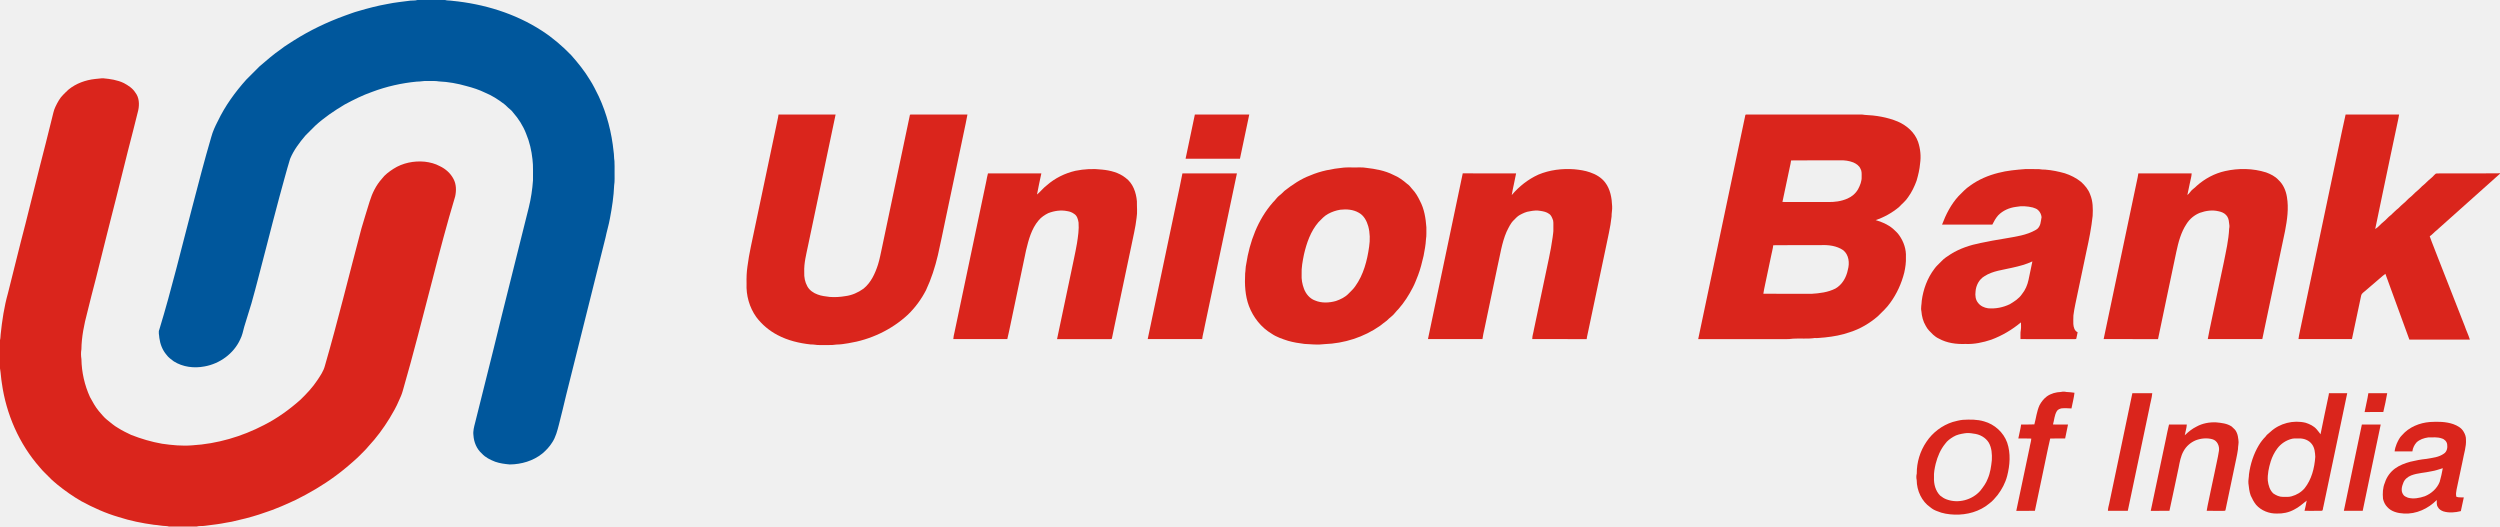
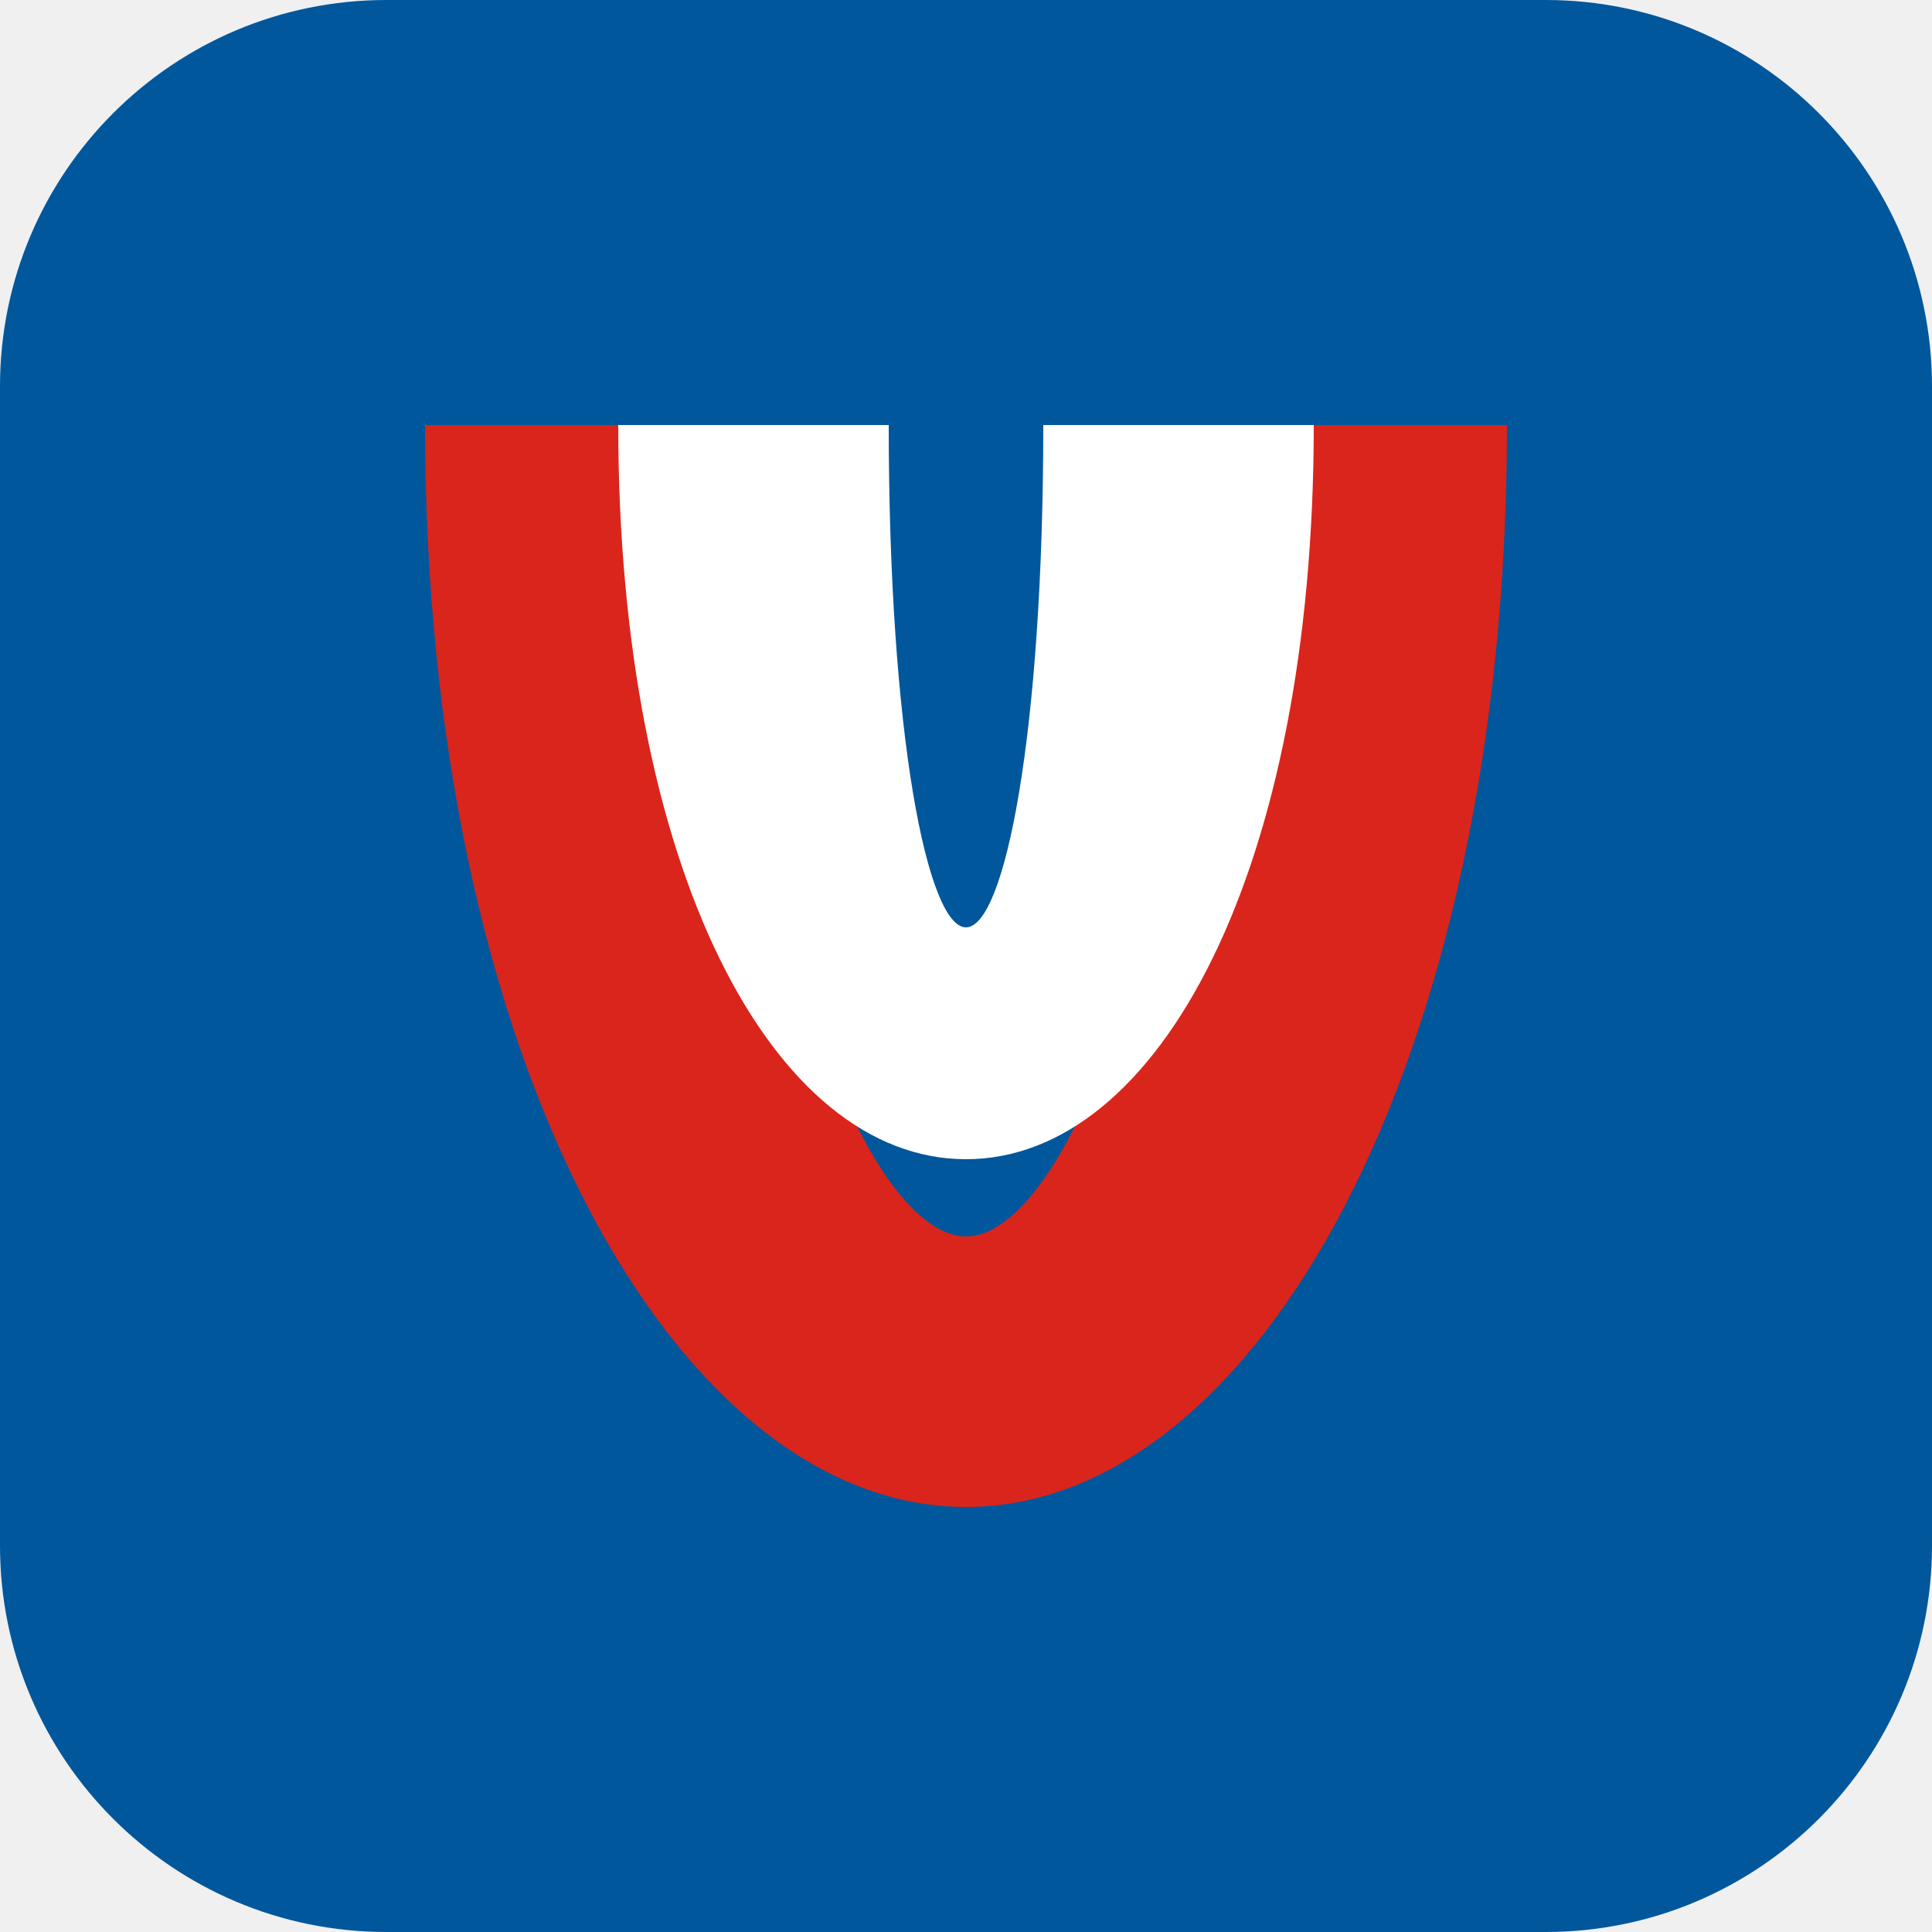
- <svg xmlns="http://www.w3.org/2000/svg" width="500.001" height="105.307" viewBox="0 0 400.001 84.245" version="1.1" id="svg2">
-   <defs id="defs51">
-     </defs>
-   <g id="g2902" transform="scale(0.08640546,0.08640546)">
-     <g id="#00579cff">
-       <path id="path8" d="m 772.82,0 51.35,0 c 4.3,1.32 8.86,0.74 13.25,1.51 58.41,5.68 116.33,23.22 165.79,55.27 19.93,12.88 38.1,28.39 54.55,45.46 12.61,14.27 24.68,29.15 34.48,45.53 6.34,9.7 11.24,20.22 16.44,30.56 15.04,32.25 24.03,67.17 27.58,102.53 0.98,5.71 0.53,11.55 1.55,17.26 0.54,6.94 0.07,13.92 0.22,20.89 -0.19,8.04 0.58,16.15 -0.77,24.12 -0.81,20.61 -3.97,41.05 -7.81,61.3 -2.12,12.07 -5.85,23.77 -8.25,35.78 -24.31,97.33 -48.66,194.66 -72.99,291.99 -3.99,18.03 -8.85,35.86 -13.19,53.81 -3,11.52 -5.91,23.37 -12.59,33.41 -4.9,7.87 -11.33,14.66 -18.4,20.61 -16.89,13.5 -38.66,19.82 -60.08,20.02 -9.11,-0.81 -18.29,-1.99 -26.96,-5.03 -9.06,-3.56 -18.18,-7.86 -24.77,-15.25 -9.56,-8.41 -14.74,-21.08 -15.52,-33.64 -1.05,-7.88 1.14,-15.75 3.09,-23.33 11.54,-46.14 23.06,-92.27 34.61,-138.4 5.03,-19.48 9.37,-39.12 14.38,-58.6 16.79,-67.2 33.62,-134.39 50.39,-201.59 4.07,-16.46 6.6,-33.27 7.79,-50.17 -0.3,-13.02 0.74,-26.1 -0.95,-39.04 -1.73,-16.18 -5.38,-32.25 -11.72,-47.29 -5.55,-14.6 -14.1,-27.92 -24.39,-39.63 -2.91,-4.41 -7.64,-6.99 -11.17,-10.81 -1.66,-1.68 -3.38,-3.31 -5.28,-4.7 -10.85,-8.26 -22.43,-15.8 -35.11,-20.93 -11.03,-5.43 -22.8,-9.24 -34.68,-12.31 -16.46,-4.71 -33.43,-7.76 -50.54,-8.55 -7.64,-1.38 -15.41,-0.52 -23.11,-0.81 -6.06,-0.29 -11.98,1.32 -18.03,1.14 -28.28,2.7 -56.27,9 -82.86,19.02 -17.61,6.13 -34.28,14.52 -50.68,23.3 -19.52,11.61 -38.47,24.4 -55.2,39.82 -5.78,5.88 -11.69,11.64 -17.48,17.52 -11.27,13.16 -21.88,27.25 -28.57,43.36 -7.22,23.52 -13.32,47.38 -19.95,71.07 -8.05,30.66 -16.32,61.25 -24.02,92 -9.29,34.78 -17.73,69.79 -27.57,104.43 -4.44,14.53 -8.92,29.06 -13.42,43.57 -2.06,7.95 -3.72,16.13 -7.53,23.48 -11.96,26.21 -37.93,44.95 -66.11,49.86 -19.19,3.73 -40.03,1.15 -56.74,-9.37 -4.86,-3.75 -10.14,-7.22 -13.67,-12.35 -7.4,-8.65 -11.58,-19.67 -13.09,-30.87 -0.21,-5.28 -2.29,-10.74 -0.01,-15.86 22.95,-75.21 41.18,-151.74 61.24,-227.75 11.16,-42.86 22.28,-85.74 34.77,-128.24 2.75,-10.41 7.29,-20.24 12.24,-29.77 13.48,-28.26 32.07,-53.84 52.92,-77.1 8.17,-8.15 16.31,-16.34 24.5,-24.48 13,-11.06 25.84,-22.39 39.96,-32.04 7.07,-5.82 15.18,-10.11 22.68,-15.33 29.97,-19 62.12,-34.44 95.48,-46.51 8.24,-2.74 16.26,-6.19 24.7,-8.34 17.73,-5.24 35.64,-9.96 53.86,-13.16 14.09,-2.95 28.44,-4.25 42.7,-6.2 4.22,-0.48 8.58,0.19 12.69,-1.17 z" style="fill:#00579c" />
-     </g>
-     <path d="m 176.12,146.24 c 4.99,-0.17 9.9,-1.35 14.9,-1.28 13.04,1.19 26.29,3.11 38.23,8.82 8.16,4.39 16.32,9.6 21.35,17.63 7.21,9.14 7.71,21.65 5.43,32.62 -6.44,24.96 -12.28,50.09 -19.04,74.97 -7.5,30.14 -15.06,60.26 -22.58,90.39 -5.6,22.93 -11.9,45.67 -17.41,68.61 -6.51,26.14 -13.11,52.26 -19.59,78.41 -5.61,20.64 -10.58,41.45 -15.8,62.2 -5.91,22.3 -10.55,45.12 -10.88,68.26 -1.1,6.02 -0.84,12.13 0.06,18.16 0.37,24.2 5.81,48.3 15.88,70.31 4.89,8.89 9.7,17.91 16.21,25.77 5.02,5.63 9.58,11.75 15.55,16.45 6.61,5.09 12.78,10.84 20.14,14.89 7.7,4.9 15.9,8.92 24.15,12.81 18.59,7.31 37.84,13.02 57.53,16.44 18.35,2.63 36.95,4.43 55.48,2.95 46.44,-2.8 92.07,-16.13 133.27,-37.65 24.43,-12.38 46.83,-28.55 67.27,-46.72 11.57,-11.19 22.66,-22.99 31.55,-36.47 5.42,-8.24 11.24,-16.54 13.75,-26.22 24.4,-84.3 45.07,-169.61 67.67,-254.39 4.65,-16.73 10.25,-33.17 15.15,-49.83 4.66,-15.38 11.92,-30.22 22.68,-42.27 5.72,-7.67 13.59,-13.35 21.53,-18.51 17.06,-10.94 37.94,-15.1 57.99,-13.18 9.61,1.16 19.23,3.51 27.76,8.22 10.64,4.97 19.93,13.2 25.37,23.67 5.36,9.87 5.47,21.77 3.11,32.5 -15.23,50.71 -28.76,101.91 -41.82,153.21 -18.02,69.03 -35.35,138.25 -55.22,206.79 -1.71,6.2 -4.29,12.12 -7.03,17.93 -4.74,11.42 -10.94,22.15 -17.32,32.72 -11.33,18.5 -24.26,36.06 -39.08,51.92 -6.04,7.58 -13.48,13.87 -20.11,20.91 -13.27,12.13 -26.98,23.85 -41.54,34.44 -22.89,16.92 -47.59,31.26 -73.03,43.95 -11.8,5.27 -23.44,10.92 -35.54,15.48 -10.53,4.56 -21.6,7.65 -32.36,11.58 -16.64,5.4 -33.63,9.53 -50.68,13.35 -6.49,1.27 -13.05,2.09 -19.51,3.48 -9.94,1.78 -20.02,2.52 -29.99,4.06 -5.11,0.91 -10.42,-0.23 -15.41,1.38 l -51.36,0 c -1.91,-0.53 -3.85,-0.9 -5.82,-0.94 -7.35,-0.13 -14.55,-1.87 -21.88,-2.28 -22.18,-3 -44.2,-7.48 -65.51,-14.39 -24,-6.94 -46.87,-17.33 -68.82,-29.18 -15.82,-9.06 -30.74,-19.61 -44.89,-31.1 -4.37,-3.97 -9.17,-7.47 -13.17,-11.85 C 86.41,878.6 79.36,872.6 73.64,865.37 35.4,821.95 11.39,766.74 3.44,709.56 1.86,700.5 1.59,691.26 0,682.22 L 0,629.8 c 0.94,-3.49 0.85,-7.11 1.22,-10.66 2.68,-25.71 6.52,-51.43 13.56,-76.35 10.89,-42.84 21.17,-85.85 32.44,-128.59 8.57,-34.41 17.18,-68.81 25.8,-103.21 8.1,-30.21 15.25,-60.68 22.99,-90.99 2.04,-7.49 3.2,-15.31 6.64,-22.34 3.91,-8.03 8.09,-16.19 14.61,-22.44 3.22,-3.1 6.22,-6.42 9.6,-9.34 13.91,-11.38 31.51,-17.73 49.26,-19.64 z" id="path11" style="fill:#da251c" />
-     <g transform="translate(-243.65,0)" id="g2880">
-       <g id="#ffffffff">
-         <path style="fill:#ffffff" d="m 2163.24,361.23 c 0.55,0.57 0.55,0.57 0,0 z" id="path5" />
-       </g>
-       <path style="fill:#da251c" id="path13" d="m 1685.22,212.1 c 35.25,-0.08 70.5,0 105.75,-0.04 -17,80.96 -34.09,161.9 -51.05,242.86 -3.32,16.18 -7.73,32.42 -7.02,49.07 -0.46,9.08 1.31,18.38 5.78,26.35 4.03,7.26 11.29,12.26 19.01,14.99 7.12,2.86 14.85,3.43 22.38,4.5 9.75,0.78 19.54,0.13 29.17,-1.53 12.09,-1.52 23.52,-6.64 33.35,-13.72 13.99,-11.29 21.61,-28.25 26.99,-44.97 3.2,-10.36 5.06,-21.05 7.41,-31.61 17.27,-81.78 34.42,-163.61 51.63,-245.39 1.24,-0.87 2.88,-0.43 4.34,-0.57 34.05,0.12 68.1,-0.09 102.14,0.1 -3.97,21.64 -9.06,43.06 -13.34,64.63 -9.32,44.05 -18.56,88.11 -27.85,132.16 -4.57,21.14 -8.59,42.4 -13.51,63.46 -5.24,22.29 -12.28,44.22 -22.03,64.96 -8.66,16.83 -19.99,32.27 -33.62,45.41 -30.31,28.13 -69.36,46.38 -110.15,52.81 -7.16,1.18 -14.36,2.41 -21.64,2.42 -10.23,1.68 -20.64,0.6 -30.96,0.94 -5.73,0.37 -11.3,-1.39 -17.02,-1.07 -21.23,-2.31 -42.48,-7.31 -61.43,-17.4 -15.45,-8.03 -29.1,-19.52 -39.53,-33.47 -12.75,-17.82 -18.92,-40.15 -17.94,-61.99 -0.26,-10.45 0.09,-20.87 1.6,-31.22 3.05,-24.68 9.07,-48.83 13.96,-73.17 13.12,-61.94 25.96,-123.93 39.13,-185.85 1.25,-7.6 3.58,-15 4.45,-22.66 z" />
-       <path style="fill:#da251c" id="path15" d="m 2456.22,212.07 c 33.58,0 67.15,-0.01 100.74,0.01 -5.68,27.3 -11.48,54.56 -17.23,81.84 -33.57,0 -67.13,0 -100.69,0 5.9,-27.24 11.54,-54.55 17.18,-81.85 z" />
-       <path style="fill:#da251c" id="path17" d="m 3475.66,212.67 c 1.14,-0.98 2.83,-0.45 4.3,-0.63 67.68,0.08 135.36,0 203.04,0.03 4.4,0.06 8.87,-0.35 13.24,0.63 20.97,0.89 42.15,4.28 61.65,12.42 16.55,7.16 31.43,20.11 37.51,37.47 4.37,12.94 5.74,26.9 3.73,40.42 -0.85,10.77 -3.49,21.3 -6.48,31.64 -3.92,10.7 -8.89,21.14 -15.6,30.38 -4.6,7.24 -11.54,12.49 -17.3,18.72 -12.7,10.45 -27.29,18.65 -42.9,23.84 11.43,3.22 22.63,8.08 31.82,15.73 4.26,4.07 8.95,7.83 12.15,12.86 8.11,11.55 12.82,25.64 12.09,39.83 0.42,9.7 -0.97,19.36 -3.08,28.8 -5.08,20.07 -13.79,39.27 -26.02,56 -6.51,9.34 -15.04,16.96 -23.06,24.94 -15.11,12.98 -32.59,23.36 -51.62,29.37 -14.86,5.29 -30.48,8.08 -46.12,9.7 -6.38,0.22 -12.65,1.6 -19.05,1.11 -13.22,1.98 -26.66,0.35 -39.96,1.19 -9.59,1.55 -19.35,0.52 -29,0.81 -48.92,0.05 -97.84,-0.09 -146.75,0.07 29.1,-138.44 58.12,-276.94 87.41,-415.33 m 84.58,84.42 c -0.47,4.29 -1.44,8.51 -2.42,12.71 -4.55,21.39 -8.91,42.82 -13.58,64.18 27.92,0.21 55.84,0.04 83.77,0.09 12.46,0.38 25.19,-1.31 36.67,-6.38 8.17,-3.49 15.29,-9.58 19.65,-17.36 3.79,-7.16 7.06,-15.07 6.59,-23.33 0,-4.97 0.5,-10.26 -2.23,-14.69 -2.46,-5.7 -7.89,-9.25 -13.38,-11.63 -7.74,-2.94 -16.07,-4.14 -24.31,-3.77 -30.26,0.11 -60.52,-0.24 -90.76,0.18 m -33.01,157.03 c -0.63,6.27 -2.49,12.31 -3.66,18.48 -2.59,12.69 -5.28,25.35 -7.99,38.01 -2.05,11.11 -5.03,22.05 -6.67,33.24 29.69,0.51 59.39,0.04 89.09,0.24 15.11,-0.94 30.65,-2.77 44.33,-9.75 12.67,-7.2 20.4,-20.89 23.08,-34.91 3.52,-12.34 1.97,-27.72 -8.67,-36.18 -12.16,-8.23 -27.4,-10.04 -41.74,-9.33 -29.26,0.12 -58.52,-0.25 -87.77,0.2 z" />
-       <path style="fill:#da251c" id="path19" d="m 4587.09,212.09 c 33.01,0 66.03,-0.09 99.05,0.04 -0.42,2.55 -0.88,5.09 -1.35,7.63 -4.87,22.25 -9.33,44.58 -14.16,66.84 -9.35,45.87 -19.47,91.58 -28.71,137.47 5.88,-3.33 9.77,-9.02 15.09,-13.08 5.06,-3.88 8.89,-9.14 14.1,-12.89 4.59,-4.07 8.65,-8.71 13.61,-12.39 3.11,-2.86 5.85,-6.14 9.27,-8.7 4.7,-3.59 8.27,-8.44 13.01,-12.02 4.32,-3.3 7.66,-7.68 11.99,-10.99 3.55,-2.74 6.5,-6.15 9.76,-9.23 5.84,-4.45 10.57,-10.15 16.37,-14.66 3.36,-2.63 5.88,-6.2 9.32,-8.78 10.81,-0.6 21.7,-0.04 32.56,-0.23 28.66,-0.13 57.34,0.27 86,-0.22 l 0,0.76 c -39.16,34.95 -78.31,69.93 -117.45,104.91 -4.51,3.34 -7.89,7.98 -12.68,10.94 4.55,13.35 10.29,26.26 15.12,39.51 16.63,42.1 32.9,84.34 49.57,126.42 2.91,8.59 6.95,16.75 9.66,25.41 -37.34,0.18 -74.68,0.05 -112.02,0.07 -14.74,-40.65 -29.6,-81.27 -44.45,-121.88 -3.72,2.47 -6.89,5.61 -10.3,8.44 -9.15,7.85 -18.3,15.69 -27.46,23.53 -2.62,2.33 -6.16,4.34 -7.01,7.95 -5.79,26.97 -11.27,54.01 -17.15,80.96 -33,0.04 -66,0.07 -99,-0.01 0.45,-4.61 1.51,-9.12 2.42,-13.65 23.67,-112.06 47.13,-224.17 70.75,-336.24 4.76,-21.95 8.97,-44.03 14.09,-65.91 z" />
-       <path style="fill:#da251c" id="path21" d="m 2731.39,310.41 c 6.83,-0.76 13.74,-0.15 20.61,-0.34 7.02,0.21 14.13,-0.57 21.1,0.67 17.43,2.01 35.18,5.09 50.93,13.2 9.44,3.81 17.74,10 25.41,16.61 3.53,2.42 6.31,5.72 8.88,9.12 6.27,6.41 10.84,14.28 14.69,22.32 8.08,15.01 10.69,32.21 11.92,48.98 -0.26,7.36 0.55,14.8 -0.74,22.1 -0.46,10.36 -2.57,20.53 -4.43,30.71 -2.89,12.08 -5.75,24.19 -10.19,35.81 -3.15,7.49 -5.7,15.25 -9.56,22.42 -7.33,14.39 -16.08,28.11 -26.77,40.23 -4.68,4.36 -7.97,10 -13.12,13.88 -3.12,2.18 -5.65,5.03 -8.43,7.57 -4.09,3.28 -8.48,6.16 -12.45,9.56 -30.06,21.14 -66.5,32.73 -103.15,34 -12.3,1.69 -24.71,0.21 -37.01,-0.4 -10.18,-1.25 -20.35,-2.9 -30.22,-5.73 -10.59,-3.45 -21.43,-6.96 -30.65,-13.33 -19.33,-11.49 -33.94,-30.22 -41.86,-51.15 -7.18,-19.27 -8.06,-40.08 -7.02,-60.41 0.94,-5.63 0.56,-11.4 1.96,-16.97 6.24,-41.48 21.53,-82.66 49.48,-114.49 4.54,-4.15 7.58,-9.72 12.66,-13.33 3.32,-2.29 5.84,-5.49 8.87,-8.14 14.6,-11.35 30.11,-21.97 47.56,-28.45 19.47,-8.37 40.54,-12.34 61.53,-14.44 m -6.02,77.96 c -7.81,1.29 -15.41,3.86 -22.34,7.66 -7.02,3.71 -12.27,9.68 -17.78,15.23 -14.62,16.9 -22.05,38.52 -27.02,59.97 -2.41,12.11 -4.88,24.36 -4.31,36.77 -0.52,9.1 1.12,18.22 4.34,26.73 3.54,9.49 10.66,18.14 20.39,21.65 12.21,5.22 26.16,4.52 38.75,1 8.77,-3.02 17.46,-7.22 23.87,-14.1 4.1,-4.25 8.61,-8.16 11.9,-13.12 15.35,-21.32 22.14,-47.49 25.72,-73.17 1.91,-12.7 1.76,-25.77 -1.66,-38.21 -2.8,-9.79 -8.03,-19.69 -17.25,-24.76 -10.38,-6.11 -22.9,-7.05 -34.61,-5.65 z" />
-       <path style="fill:#da251c" id="path23" d="m 2235.22,316.23 c 16.02,-3.21 32.54,-4.16 48.78,-2.22 15.5,1.43 31.37,5.38 43.79,15.21 13.83,9.95 19.8,27.35 21.12,43.75 -0.21,10.07 1.14,20.23 -0.59,30.24 -1.93,17.97 -6.49,35.5 -9.94,53.2 -8.68,40.42 -16.92,80.95 -25.57,121.39 -3.31,16.28 -6.96,32.5 -10.15,48.8 -0.33,1.73 -2.44,1.19 -3.63,1.36 -32.67,-0.06 -65.34,-0.01 -98,-0.03 8.62,-40.14 16.8,-80.38 25.39,-120.53 3.79,-18.84 8.18,-37.56 11.46,-56.51 1.97,-12.83 4.05,-25.81 2.98,-38.82 -0.96,-5.87 -2.64,-12.57 -8.03,-15.92 -3.75,-2.79 -8.19,-4.59 -12.82,-5.19 -11.81,-2.45 -24.2,-0.6 -35.33,3.74 -6.59,3.33 -13.02,7.52 -17.71,13.28 -13.35,15.64 -18.64,36.07 -23.35,55.62 -9.35,45.23 -18.99,90.4 -28.43,135.61 -2.2,9.54 -3.78,19.21 -6.29,28.68 -33.33,0.07 -66.65,0.08 -99.97,-0.01 0.26,-4.02 1.09,-7.98 2.07,-11.88 19.65,-93.36 39.19,-186.74 58.94,-280.08 1.01,-4.97 1.75,-10 3.18,-14.87 32.94,0.06 65.9,0.08 98.85,0.02 -2.67,13.04 -5.79,26.01 -8.06,39.12 6.48,-5.25 11.48,-12.1 18.19,-17.09 15.06,-13.26 33.6,-22.4 53.12,-26.87 m -71.98,45 c 0.55,0.57 0.55,0.57 0,0 z" />
-       <path style="fill:#da251c" id="path25" d="m 3092.32,323.34 c 20.86,-8.72 43.83,-11.53 66.27,-9.91 9.89,0.95 19.86,2.34 29.29,5.66 10.84,3.63 21.19,9.63 28.16,18.88 9.58,12.49 12.28,28.68 12.88,44.03 0.47,6.39 -1.22,12.63 -1.05,19.01 -2.14,20.46 -7.34,40.42 -11.28,60.57 -10.54,49.83 -21.01,99.66 -31.5,149.5 -0.91,5.66 -2.75,11.14 -3.33,16.85 -33.59,-0.02 -67.19,0.05 -100.78,-0.03 -0.04,-6.1 2.22,-11.85 3.11,-17.82 9.27,-44.06 18.54,-88.12 27.83,-132.17 2.58,-12.65 5.09,-25.32 6.76,-38.13 0.48,-5.27 1.73,-10.47 1.41,-15.79 -0.26,-5.21 0.46,-10.5 -0.45,-15.65 -1.65,-4.53 -3.28,-9.71 -7.6,-12.4 -4.52,-3.37 -10.17,-4.57 -15.61,-5.4 -6.71,-1.31 -13.58,-0.63 -20.19,0.75 -6.54,0.72 -12.5,3.69 -18.22,6.72 -4.47,2.35 -7.75,6.25 -11.29,9.71 -6.19,6 -9.61,14.05 -13.4,21.62 -8.9,20.71 -11.81,43.25 -16.9,65.05 -7.9,38.36 -16.21,76.64 -24.06,115.01 -1.4,6.13 -2.83,12.27 -3.59,18.52 -33.64,-0.01 -67.28,0.08 -100.92,-0.05 21.3,-102.32 43.01,-204.57 64.4,-306.87 32.93,0.23 65.87,0 98.8,0.14 -2.38,13.41 -5.88,26.6 -8.05,40.04 13.47,-15.93 30.28,-29.18 49.31,-37.84 z" />
-       <path style="fill:#da251c" id="path27" d="m 3944.11,320.11 c 16.28,-4.33 33.14,-5.69 49.86,-7.03 8.33,0.09 16.68,-0.08 25.03,0.07 3.98,0.52 7.97,1.1 12.04,0.95 12.23,0.93 24.3,3.43 36.1,6.75 10.85,3.52 21.16,8.78 30.09,15.91 7.07,6.49 13.53,14.05 16.8,23.23 5.28,12.54 5.37,26.42 4.65,39.78 -2.32,21.76 -6.53,43.29 -11.29,64.65 -5.37,25.9 -10.86,51.78 -16.33,77.66 -2.72,13.96 -6.31,27.77 -7.99,41.91 -0.34,5.34 -0.18,10.7 -0.15,16.05 0.41,5.79 2.12,12.61 7.96,15.2 -1.04,3.99 -1.39,8.15 -2.53,12.11 -1.25,0.95 -2.96,0.42 -4.31,0.61 -32.99,-0.07 -65.99,0.01 -98.98,-0.04 0.23,-5.71 -0.52,-11.5 0.66,-17.14 0.71,-4.58 0.23,-9.23 0.19,-13.84 -16.35,13.65 -34.92,24.62 -54.89,32.06 -15.44,5.15 -31.67,8.68 -48.02,7.91 -16.76,0.65 -34.19,-1.63 -49.02,-9.89 -3.99,-1.77 -7.52,-4.37 -10.73,-7.26 -5.08,-4.99 -10.44,-9.95 -13.64,-16.41 -4.91,-8.14 -7.27,-17.56 -8.03,-26.96 -1.49,-6.44 0.53,-12.88 0.62,-19.33 2.76,-21.31 10.43,-42.18 23.5,-59.36 3.47,-5.1 8.36,-8.97 12.54,-13.46 5.11,-5.7 11.69,-9.79 18.06,-13.94 16.7,-10.3 35.53,-16.5 54.69,-20.31 15.12,-3.21 30.34,-5.95 45.61,-8.39 19.39,-3.47 39.69,-5.86 57.01,-15.99 4.19,-2.11 6.78,-6.46 8.17,-10.8 0.64,-4.29 1.96,-8.47 2.32,-12.8 -0.53,-4.79 -2.73,-9.53 -6.29,-12.82 -2.64,-2.82 -6.57,-3.66 -10.01,-5.01 -10.05,-2.4 -20.6,-3.18 -30.77,-1.15 -12.4,1.49 -24.53,6.69 -33.28,15.72 -4.51,5.14 -7.85,11.09 -10.86,17.18 -31.02,-0.03 -62.04,0.07 -93.06,-0.05 7.18,-19.03 16.63,-37.5 30.41,-52.64 6.89,-6.78 13.39,-14.1 21.55,-19.44 15.57,-11.36 33.65,-19.06 52.32,-23.69 m 25.67,175.63 c -17.37,4.17 -36.05,5.72 -51.37,15.69 -10.01,5.8 -15.85,17.23 -16.58,28.56 -0.89,7.05 -0.14,14.93 4.54,20.62 4.34,5.98 11.52,9.25 18.69,10.25 13.76,1.26 27.83,-1.58 40.26,-7.56 8.31,-4.98 16.9,-10.38 22.42,-18.57 6.31,-7.67 10.23,-17.06 12.28,-26.73 2.38,-11.31 4.87,-22.59 7.07,-33.94 -11.82,5.58 -24.59,8.89 -37.31,11.68 z" />
-       <path style="fill:#da251c" id="path29" d="m 4363.79,316.8 c 24.97,-5.61 51.5,-5.25 76.01,2.44 8.42,3.13 16.84,7.23 22.97,14 8.83,8.09 13.76,19.66 15.64,31.34 3.62,21.08 0.51,42.55 -3.49,63.34 -14.09,66.65 -28.02,133.34 -42.08,199.99 -33.65,0.01 -67.31,0.08 -100.96,-0.04 4.33,-23.59 9.82,-46.95 14.53,-70.47 5.15,-23.91 10.02,-47.89 15.2,-71.8 4.04,-20.58 8.91,-41.18 9.85,-62.18 0.95,-3.82 0.47,-7.73 -0.27,-11.53 -0.33,-4.96 -1.83,-10.08 -5.38,-13.69 -3.63,-3.98 -8.88,-5.99 -14.03,-7.01 -11.51,-2.79 -23.67,-1.02 -34.66,2.94 -10.04,4.03 -18.82,11.26 -24.54,20.45 -10.38,15.55 -15.13,33.97 -19,52.03 -11.18,53.79 -22.78,107.5 -33.82,161.32 -33.57,-0.01 -67.14,0.03 -100.7,-0.02 19.54,-93.05 39.04,-186.12 58.69,-279.15 1.65,-9.25 4.31,-18.32 5.5,-27.66 32.94,0 65.89,0 98.83,-0.02 -0.33,6.58 -2.56,12.86 -3.67,19.32 -1.23,6.97 -3.06,13.81 -4.34,20.76 4.05,-3.01 6.21,-7.8 10.25,-10.84 2.65,-1.97 5.16,-4.14 7.46,-6.54 14.82,-13 32.69,-22.69 52.01,-26.98 z" />
-       <path style="fill:#da251c" id="path31" d="m 2433.17,321.12 c 33.64,-0.03 67.3,-0.04 100.94,-0.02 -20.11,94.68 -39.8,189.44 -59.86,284.13 -1.21,7.62 -3.69,15 -4.48,22.69 -33.62,-0.01 -67.25,0.08 -100.87,-0.04 17.9,-85.97 36.16,-171.85 54.18,-257.79 3.32,-16.33 7.12,-32.56 10.09,-48.97 z" />
-       <path style="fill:#da251c" id="path33" d="m 4059.92,725.8 c 3.34,-0.78 6.77,-0.79 10.15,0.03 5.01,0.13 9.99,0.78 14.98,1.46 -1.07,9.8 -3.75,19.36 -5.58,29.05 -6.1,-0.24 -12.24,-0.85 -18.31,-0.17 -3.39,0.75 -6.97,2.09 -8.81,5.21 -4.54,7.49 -4.72,16.46 -7.12,24.67 9.27,0.1 18.56,-0.05 27.85,0.07 -1.67,8.62 -3.51,17.21 -5.32,25.8 -9.23,0.08 -18.45,-0.14 -27.66,0.16 -5.59,23.79 -10.06,47.84 -15.29,71.71 -4.31,20.71 -8.68,41.41 -13.07,62.1 -11.5,0.12 -22.99,-0.08 -34.48,0.12 8.35,-39 16.37,-78.07 24.66,-117.09 0.77,-5.64 2.84,-11.06 3.14,-16.77 -8.01,-0.43 -16.02,-0.14 -24.01,-0.22 1.56,-8.66 4.09,-17.13 5.19,-25.87 8.16,-0.06 16.35,0.22 24.53,-0.21 3.2,-11.84 4.44,-24.27 9.55,-35.54 3.41,-6.27 7.89,-12.05 13.65,-16.33 7.54,-5.35 16.77,-7.85 25.95,-8.18 z" />
-       <path style="fill:#da251c" id="path35" d="m 4192.22,728.09 c 12.27,-0.01 24.56,-0.08 36.85,0.03 -0.84,9.38 -3.75,18.4 -5.32,27.66 -13.34,63.37 -26.78,126.73 -39.98,190.13 -12.28,-0.01 -24.55,0.09 -36.81,-0.06 0.19,-4.57 1.31,-9.01 2.42,-13.42 14.14,-68.15 28.83,-136.17 42.84,-204.34 z" />
-       <path style="fill:#da251c" id="path37" d="m 4556.24,728.08 c 11.28,0.02 22.56,-0.09 33.85,0.05 -14.51,70 -29.43,139.9 -44.08,209.87 -0.98,2.5 -0.44,5.83 -2.32,7.79 -10.89,0.33 -21.79,0.03 -32.66,0.13 1.68,-6.24 2.79,-12.61 4.02,-18.95 -7.47,6.01 -14.69,12.47 -23.37,16.72 -9.62,5.29 -20.75,7.62 -31.68,7.24 -14.41,0.41 -29.13,-5.32 -38.72,-16.23 -4.1,-5.19 -7.22,-11.06 -9.89,-17.08 -2.67,-7.25 -3.39,-14.99 -4.26,-22.6 -0.56,-5.7 0.99,-11.28 1.07,-16.96 2.55,-18.82 8.47,-37.32 18.23,-53.64 3.56,-5.93 7.84,-11.37 12.69,-16.3 2.12,-3.52 5.74,-5.56 8.64,-8.37 17.22,-16.03 42.58,-22.45 65.4,-16.88 7.42,2.4 14.84,5.92 20.12,11.85 2.71,2.93 4.9,6.3 7.37,9.46 4.71,-24.19 10.11,-48.26 15.09,-72.4 0.14,-1.24 0.3,-2.47 0.5,-3.7 m -67.88,84.29 c -11.05,2.53 -21.05,9.1 -27.82,18.17 -5.34,7.19 -9.43,15.3 -12.1,23.85 -3.5,11.5 -6.2,23.53 -5.41,35.62 1.08,8.59 3.64,17.71 10.23,23.76 5.21,3.5 11.26,6.39 17.7,6.31 5.34,-0.12 10.84,0.55 16.06,-1.02 9.24,-2.49 17.9,-7.59 24.14,-14.91 13.05,-16.37 18.33,-37.6 19.78,-58.13 -0.41,-7.9 -1.06,-16.46 -5.9,-23.05 -5.29,-7.64 -14.98,-11.36 -24.04,-11.06 -4.23,0.14 -8.5,-0.34 -12.64,0.46 z" />
-       <path style="fill:#da251c" id="path39" d="m 4629.22,728.09 c 11.62,0 23.26,-0.1 34.9,0.04 -2.08,11.65 -4.37,23.29 -7.22,34.78 -11.55,0.05 -23.09,-0.12 -34.62,0.09 2.1,-11.68 5.28,-23.15 6.94,-34.91 z" />
-       <path style="fill:#da251c" id="path41" d="m 3878.4,777.41 c 13.1,-0.72 26.53,-0.91 39.25,2.88 19.42,5.4 35.91,20.28 42.76,39.32 6.81,19.94 5.11,41.65 -0.03,61.76 -3.33,12.87 -9.69,24.75 -17.7,35.3 -4.7,5.61 -9.34,11.37 -15.33,15.66 -17.75,14.95 -41.43,21.38 -64.35,20.6 -11.04,-0.39 -22.24,-2.02 -32.43,-6.48 -4.44,-1.55 -8.59,-3.8 -12.15,-6.84 -16.4,-11.12 -25.41,-31.11 -25.54,-50.62 -0.88,-4.01 -0.92,-8.02 0.11,-11.99 -0.17,-20.89 6.19,-41.77 17.99,-59.01 11.47,-17.13 28.79,-30.23 48.42,-36.57 6.25,-1.64 12.51,-3.41 19,-4.01 m 2.99,24.99 c -7.11,1.14 -14.41,2.53 -20.6,6.37 -5.69,3.42 -11.32,7.35 -15.13,12.88 -8.83,10.76 -14.29,23.93 -17.67,37.33 -1.92,8.19 -3.58,16.56 -3.1,25.02 -0.56,12.06 2.71,24.94 11.41,33.7 3.63,2.86 7.53,5.54 11.96,7.05 21.53,8.06 47.34,1.13 62.43,-16.06 5.38,-6.88 10.74,-13.98 13.75,-22.27 4.75,-10.86 6.33,-22.71 7.58,-34.39 0.53,-11 -0.1,-22.59 -5.68,-32.38 -6,-9.75 -17.07,-15.64 -28.31,-16.71 -5.49,-0.99 -11.13,-1.54 -16.64,-0.54 z" />
-       <path style="fill:#da251c" id="path43" d="m 4743.4,781.43 c 14.45,-0.9 29.34,-0.79 43.2,3.97 7.4,2.74 15.03,6.86 19.01,13.99 2.66,4.37 4.56,9.38 4.35,14.58 0.82,13.29 -3.83,26.01 -6.04,38.96 -3.83,17.86 -7.47,35.77 -11.34,53.63 -0.87,4.38 -1.56,8.9 -0.4,13.3 4.36,1.75 9.16,0.8 13.77,1.23 -1.92,8.45 -3.63,16.93 -5.48,25.39 -10.57,2.63 -21.84,3.64 -32.38,0.44 -4.09,-1.51 -8.13,-3.89 -10.09,-7.92 -2.81,-3.84 -1.97,-8.73 -2.14,-13.15 -15.74,16.07 -38.14,26.5 -60.89,25.06 -11.1,-0.53 -23.17,-3.44 -30.77,-12.11 -4.08,-4.07 -6.58,-9.6 -7.84,-15.15 -0.87,-10.01 -0.61,-20.43 3.44,-29.8 3.25,-10.47 9.98,-19.76 18.78,-26.27 8.46,-6.15 18.37,-9.84 28.4,-12.57 9.82,-2.3 19.74,-4.35 29.81,-5.28 11.02,-1.96 22.88,-2.9 32.26,-9.68 5.62,-3.51 7.13,-10.99 6.13,-17.13 -0.62,-5.34 -4.96,-9.7 -10.03,-11.07 -8.08,-2.95 -16.78,-1.74 -25.17,-1.85 -7.84,1.14 -15.84,3.74 -21.66,9.34 -4.07,4.65 -6.86,10.4 -7.59,16.57 -10.96,0.01 -21.92,0.08 -32.87,-0.03 0.56,-4.89 1.98,-9.64 3.86,-14.18 2.63,-5.72 5.3,-11.62 9.97,-16.01 12.92,-14.86 32.34,-22.78 51.71,-24.26 m 3.18,91.15 c -12.66,3 -25.98,3.06 -38.2,7.81 -6.21,2.59 -12.02,7.11 -14.4,13.6 -2.79,6.63 -4.84,15.06 -0.44,21.47 1.77,3.36 5.55,4.72 8.87,6.13 10.38,2.84 21.48,0.72 31.48,-2.72 12.03,-4.9 22.59,-14.31 27.39,-26.56 2.5,-8.29 4.22,-16.81 5.77,-25.33 -6.82,1.95 -13.44,4.58 -20.47,5.6 z" />
-       <path style="fill:#da251c" id="path45" d="m 4310.99,789.98 c 10.89,-6.06 23.66,-8.4 36.05,-7.9 9.99,0.96 20.58,1.93 29.13,7.75 3.64,3.36 7.8,6.66 9.43,11.55 1.84,4.12 2.44,8.59 2.98,13.03 1.13,5.86 -0.85,11.65 -0.78,17.52 -1.63,11.79 -4.61,23.33 -6.88,34.99 -5.44,25.89 -11.02,51.76 -16.27,77.68 -0.32,1.72 -2.49,1.14 -3.62,1.33 -10.39,-0.18 -20.78,0.29 -31.14,-0.08 1.92,-12.3 5.1,-24.36 7.35,-36.6 2.38,-10.71 4.41,-21.49 6.85,-32.18 2.65,-14.21 6.37,-28.22 8.5,-42.51 1.21,-8.61 -3.11,-18.61 -11.99,-21.15 -10.2,-2.91 -21.39,-1.82 -31.21,1.98 -9.32,3.91 -17.36,10.92 -22.24,19.78 -5.4,9.42 -7.21,20.25 -9.23,30.77 -5.85,26.61 -11.07,53.37 -17.04,79.95 -11.55,0.14 -23.09,-0.11 -34.62,0.14 9.49,-44.23 18.53,-88.56 27.98,-132.79 1.81,-9.09 3.69,-18.17 5.88,-27.17 10.97,0.07 21.96,-0.06 32.95,0.05 -0.38,6.79 -2.67,13.27 -3.84,19.94 6.49,-6.27 13.59,-12.1 21.76,-16.08 z" />
-       <path style="fill:#da251c" id="path47" d="m 4617.22,786.09 c 11.62,0 23.25,-0.05 34.89,0.01 -10.85,53.32 -22.56,106.45 -33.34,159.77 -11.64,0.09 -23.27,0.08 -34.9,0.01 10.76,-53.33 22.53,-106.47 33.35,-159.79 z" />
-     </g>
-   </g>
+ <svg xmlns="http://www.w3.org/2000/svg" viewBox="0 0 100 100" width="100%" height="100%">
+   <rect width="100" height="100" rx="20" fill="#00579C" />
+   <path d="M 22 22 C 22 55 35 78 50 78 C 65 78 78 55 78 22 H 62 C 62 48 55 64 50 64 C 45 64 38 48 38 22 Z" fill="#DA251C" />
+   <path d="M 32 22 C 32 45 40 60 50 60 C 60 60 68 45 68 22 H 54 C 54 38 52 48 50 48 C 48 48 46 38 46 22 Z" fill="#FFFFFF" />
</svg>
